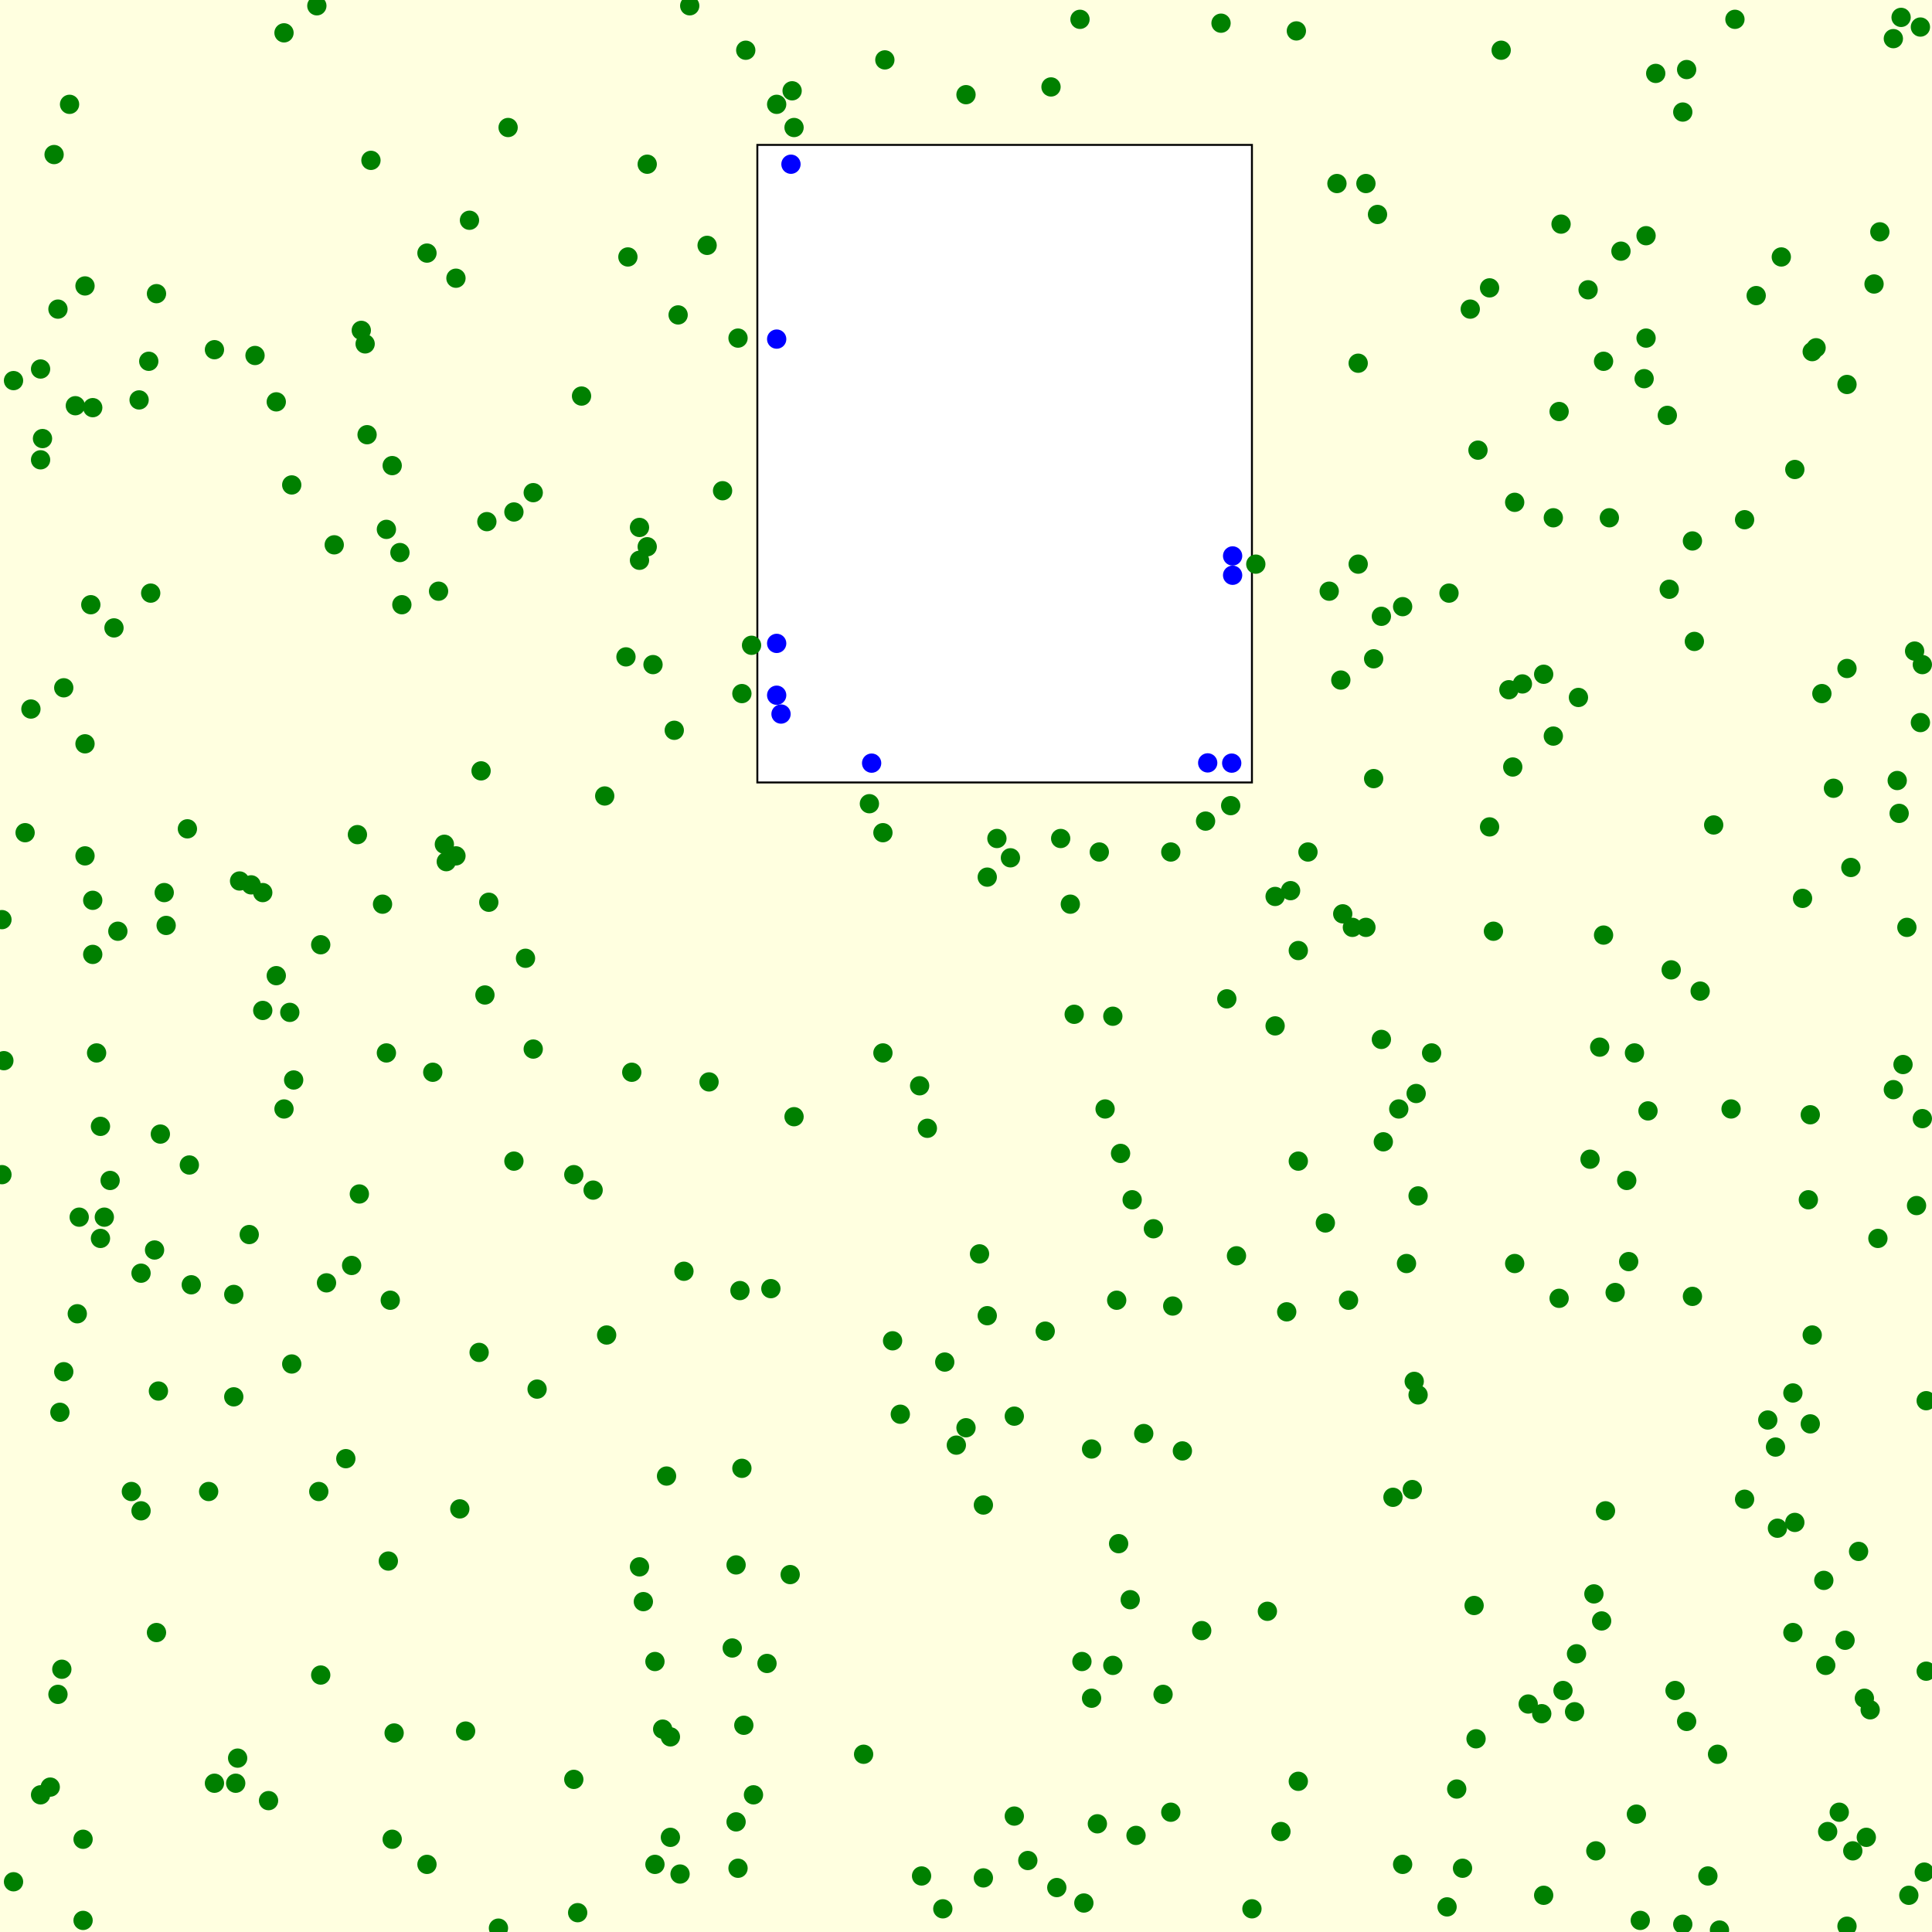
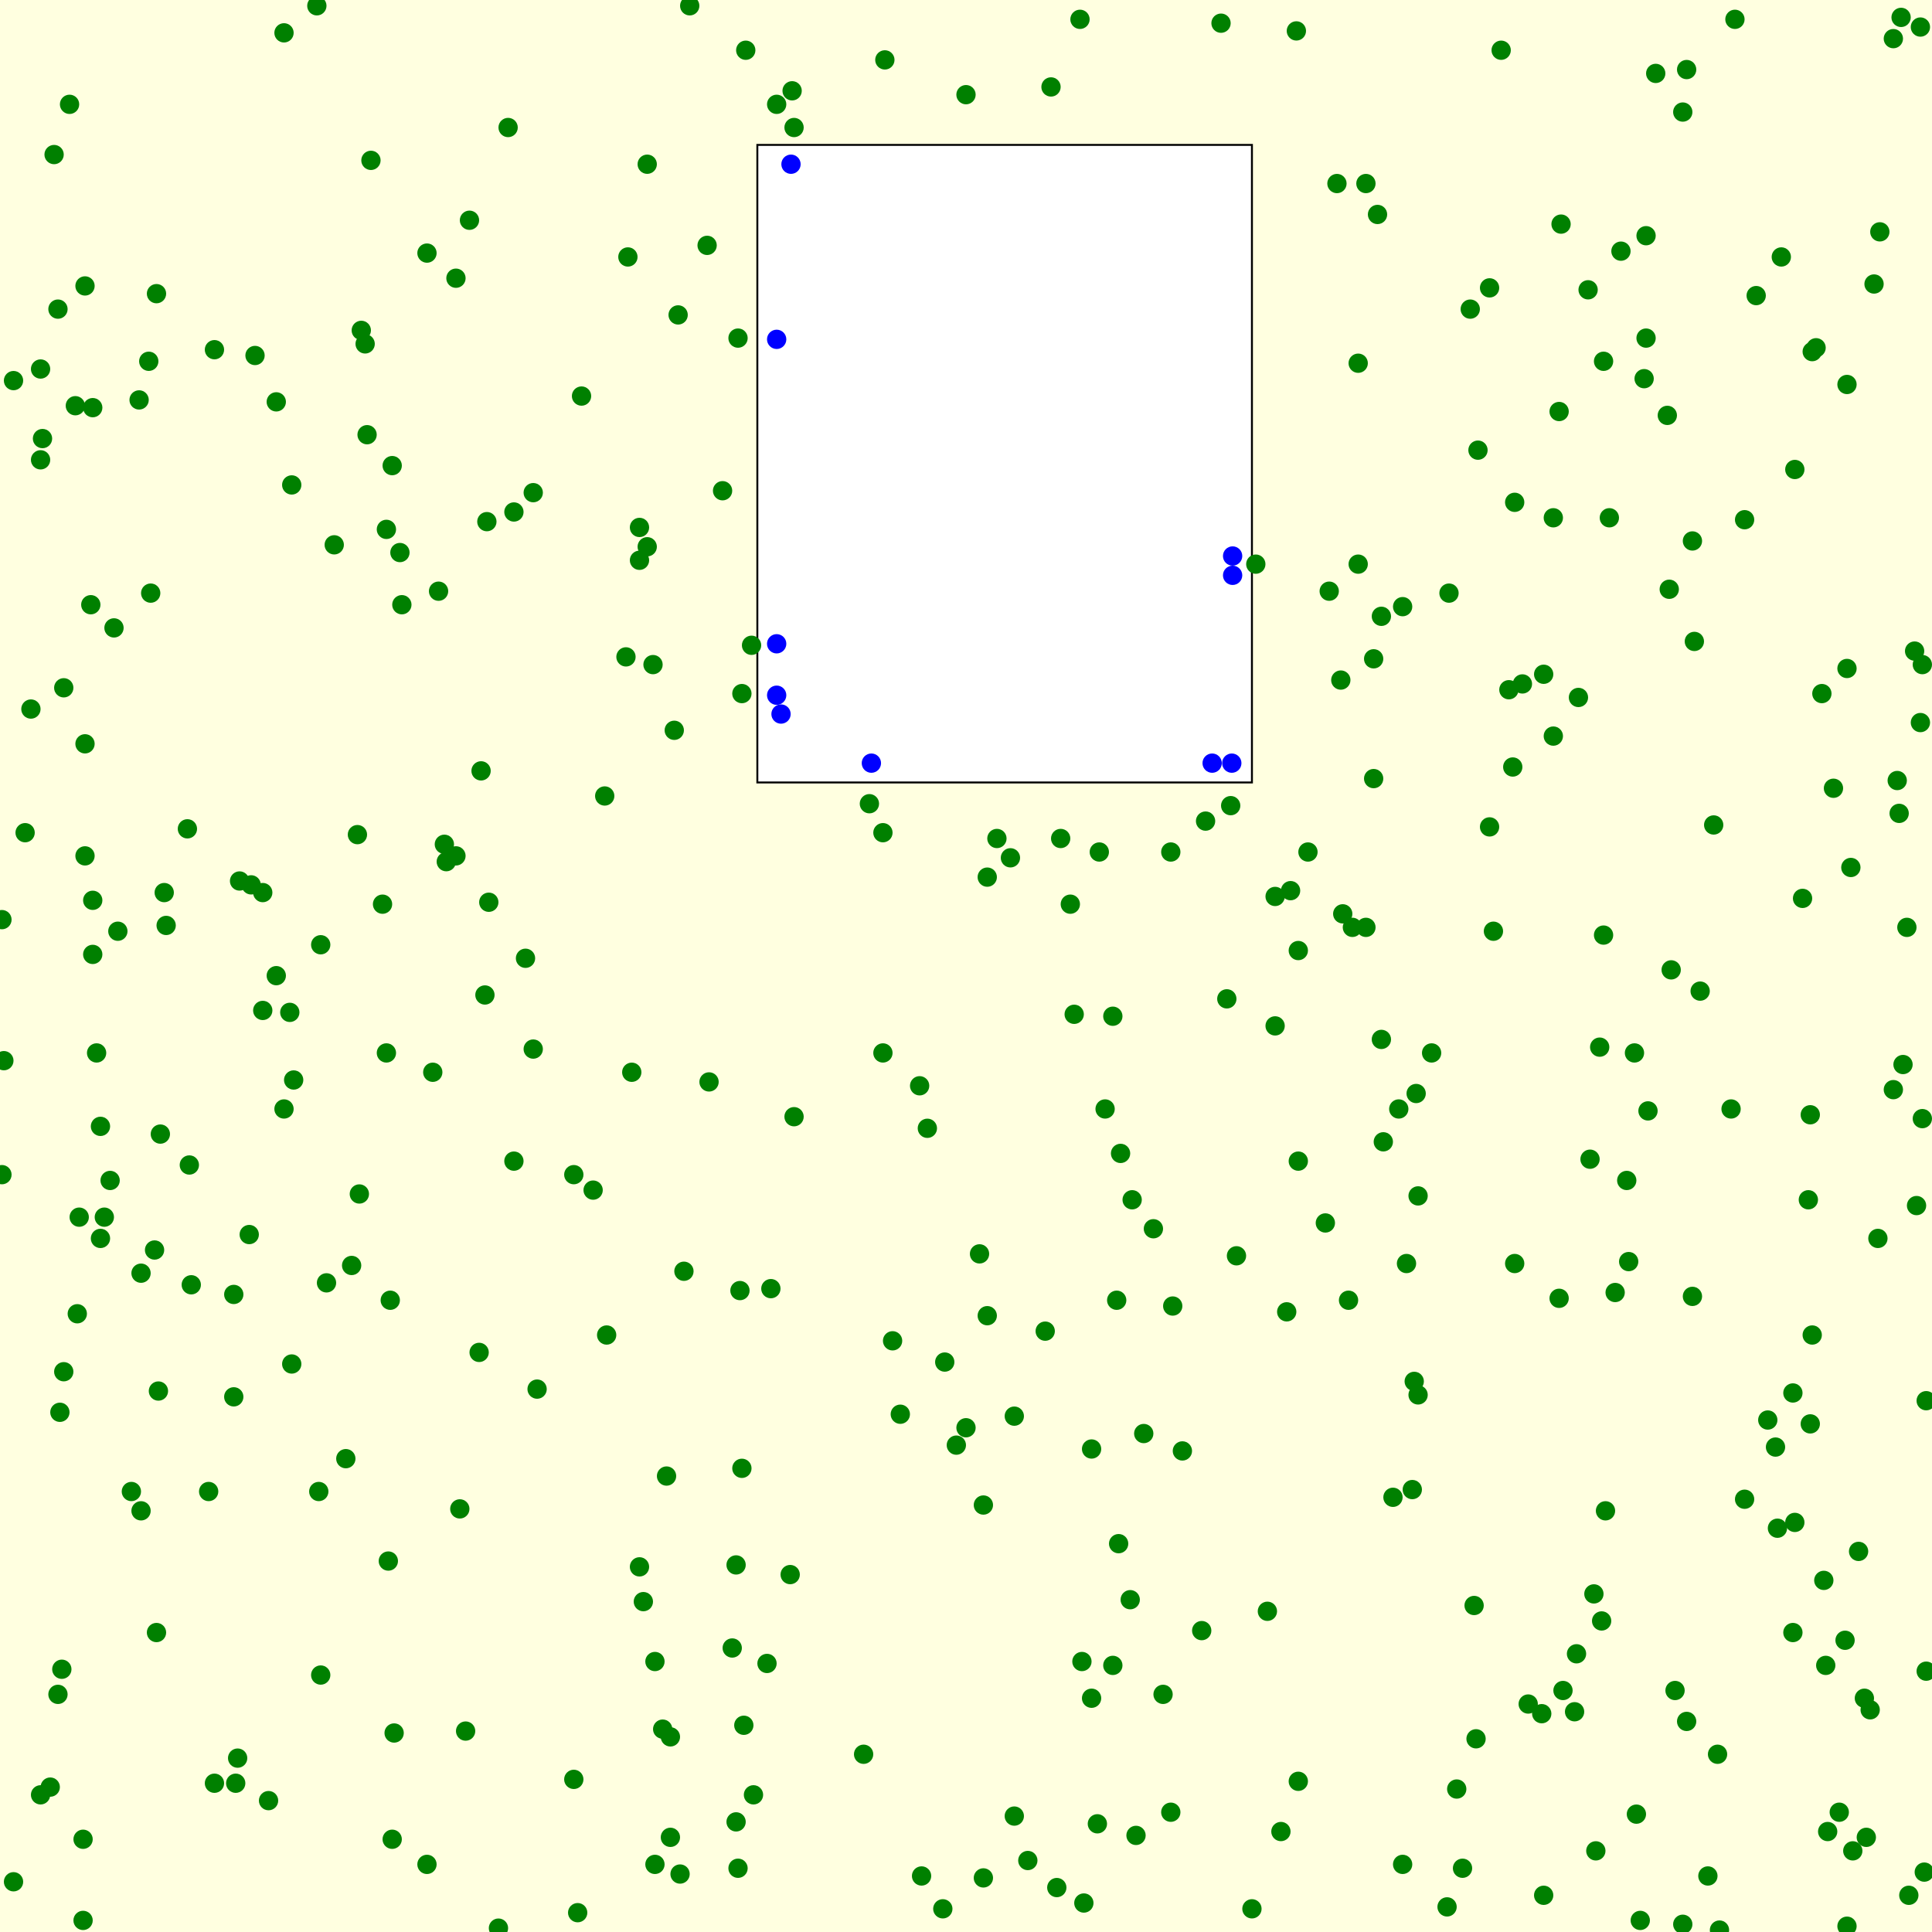
<svg xmlns="http://www.w3.org/2000/svg" viewBox="0 0 1000 1000">
  <rect x="0" y="0" width="1000" height="1000" fill="lightyellow" stroke="none " />
  <rect x="392" y="75" width="256" height="330" fill="white" stroke="black " />
  <circle cx="873" cy="891" r="5" fill="green" stroke="none" />
  <circle cx="920" cy="791" r="5" fill="green" stroke="none" />
  <circle cx="227" cy="306" r="5" fill="green" stroke="none" />
  <circle cx="955" cy="849" r="5" fill="green" stroke="none" />
  <circle cx="734" cy="619" r="5" fill="green" stroke="none" />
  <circle cx="276" cy="543" r="5" fill="green" stroke="none" />
  <circle cx="561" cy="985" r="5" fill="green" stroke="none" />
  <circle cx="707" cy="480" r="5" fill="green" stroke="none" />
  <circle cx="331" cy="273" r="5" fill="green" stroke="none" />
  <circle cx="560" cy="860" r="5" fill="green" stroke="none" />
  <circle cx="241" cy="896" r="5" fill="green" stroke="none" />
  <circle cx="783" cy="397" r="5" fill="green" stroke="none" />
  <circle cx="179" cy="755" r="5" fill="green" stroke="none" />
  <circle cx="152" cy="559" r="5" fill="green" stroke="none" />
  <circle cx="374" cy="254" r="5" fill="green" stroke="none" />
  <circle cx="73" cy="782" r="5" fill="green" stroke="none" />
  <circle cx="635" cy="517" r="5" fill="green" stroke="none" />
  <circle cx="81" cy="845" r="5" fill="green" stroke="none" />
  <circle cx="77" cy="187" r="5" fill="green" stroke="none" />
  <circle cx="339" cy="860" r="5" fill="green" stroke="none" />
  <circle cx="586" cy="621" r="5" fill="green" stroke="none" />
  <circle cx="169" cy="664" r="5" fill="green" stroke="none" />
  <circle cx="31" cy="731" r="5" fill="green" stroke="none" />
  <circle cx="804" cy="381" r="5" fill="green" stroke="none" />
  <circle cx="129" cy="639" r="5" fill="green" stroke="none" />
  <circle cx="397" cy="861" r="5" fill="green" stroke="none" />
  <circle cx="327" cy="555" r="5" fill="green" stroke="none" />
  <circle cx="525" cy="940" r="5" fill="green" stroke="none" />
  <circle cx="68" cy="772" r="5" fill="green" stroke="none" />
  <circle cx="733" cy="566" r="5" fill="green" stroke="none" />
  <circle cx="943" cy="359" r="5" fill="green" stroke="none" />
  <circle cx="523" cy="444" r="5" fill="green" stroke="none" />
  <circle cx="7" cy="974" r="5" fill="green" stroke="none" />
  <circle cx="890" cy="999" r="5" fill="green" stroke="none" />
  <circle cx="980" cy="564" r="5" fill="green" stroke="none" />
  <circle cx="108" cy="772" r="5" fill="green" stroke="none" />
  <circle cx="711" cy="403" r="5" fill="green" stroke="none" />
  <circle cx="477" cy="971" r="5" fill="green" stroke="none" />
  <circle cx="2" cy="549" r="5" fill="green" stroke="none" />
  <circle cx="301" cy="205" r="5" fill="green" stroke="none" />
  <circle cx="357" cy="3" r="5" fill="green" stroke="none" />
  <circle cx="325" cy="133" r="5" fill="green" stroke="none" />
  <circle cx="576" cy="862" r="5" fill="green" stroke="none" />
  <circle cx="580" cy="597" r="5" fill="green" stroke="none" />
  <circle cx="190" cy="225" r="5" fill="green" stroke="none" />
  <circle cx="480" cy="584" r="5" fill="green" stroke="none" />
  <circle cx="85" cy="462" r="5" fill="green" stroke="none" />
  <circle cx="565" cy="879" r="5" fill="green" stroke="none" />
  <circle cx="830" cy="484" r="5" fill="green" stroke="none" />
  <circle cx="749" cy="987" r="5" fill="green" stroke="none" />
  <circle cx="136" cy="523" r="5" fill="green" stroke="none" />
  <circle cx="52" cy="641" r="5" fill="green" stroke="none" />
  <circle cx="121" cy="670" r="5" fill="green" stroke="none" />
  <circle cx="565" cy="750" r="5" fill="green" stroke="none" />
  <circle cx="757" cy="967" r="5" fill="green" stroke="none" />
  <circle cx="30" cy="877" r="5" fill="green" stroke="none" />
  <circle cx="345" cy="764" r="5" fill="green" stroke="none" />
  <circle cx="889" cy="908" r="5" fill="green" stroke="none" />
  <circle cx="495" cy="748" r="5" fill="green" stroke="none" />
  <circle cx="688" cy="306" r="5" fill="green" stroke="none" />
  <circle cx="958" cy="449" r="5" fill="green" stroke="none" />
  <circle cx="606" cy="441" r="5" fill="green" stroke="none" />
  <circle cx="21" cy="238" r="5" fill="green" stroke="none" />
  <circle cx="734" cy="722" r="5" fill="green" stroke="none" />
  <circle cx="938" cy="691" r="5" fill="green" stroke="none" />
  <circle cx="997" cy="725" r="5" fill="green" stroke="none" />
  <circle cx="447" cy="908" r="5" fill="green" stroke="none" />
  <circle cx="13" cy="431" r="5" fill="green" stroke="none" />
  <circle cx="863" cy="215" r="5" fill="green" stroke="none" />
  <circle cx="33" cy="356" r="5" fill="green" stroke="none" />
  <circle cx="532" cy="963" r="5" fill="green" stroke="none" />
  <circle cx="43" cy="952" r="5" fill="green" stroke="none" />
  <circle cx="57" cy="611" r="5" fill="green" stroke="none" />
  <circle cx="937" cy="737" r="5" fill="green" stroke="none" />
  <circle cx="807" cy="672" r="5" fill="green" stroke="none" />
  <circle cx="829" cy="839" r="5" fill="green" stroke="none" />
  <circle cx="43" cy="994" r="5" fill="green" stroke="none" />
  <circle cx="297" cy="608" r="5" fill="green" stroke="none" />
  <circle cx="383" cy="668" r="5" fill="green" stroke="none" />
  <circle cx="842" cy="611" r="5" fill="green" stroke="none" />
  <circle cx="871" cy="58" r="5" fill="green" stroke="none" />
  <circle cx="849" cy="994" r="5" fill="green" stroke="none" />
  <circle cx="871" cy="996" r="5" fill="green" stroke="none" />
  <circle cx="111" cy="181" r="5" fill="green" stroke="none" />
  <circle cx="47" cy="313" r="5" fill="green" stroke="none" />
  <circle cx="339" cy="965" r="5" fill="green" stroke="none" />
  <circle cx="929" cy="788" r="5" fill="green" stroke="none" />
  <circle cx="338" cy="344" r="5" fill="green" stroke="none" />
  <circle cx="203" cy="952" r="5" fill="green" stroke="none" />
  <circle cx="21" cy="191" r="5" fill="green" stroke="none" />
  <circle cx="185" cy="432" r="5" fill="green" stroke="none" />
  <circle cx="541" cy="689" r="5" fill="green" stroke="none" />
  <circle cx="251" cy="515" r="5" fill="green" stroke="none" />
  <circle cx="204" cy="897" r="5" fill="green" stroke="none" />
  <circle cx="200" cy="274" r="5" fill="green" stroke="none" />
  <circle cx="992" cy="624" r="5" fill="green" stroke="none" />
  <circle cx="198" cy="468" r="5" fill="green" stroke="none" />
  <circle cx="807" cy="213" r="5" fill="green" stroke="none" />
  <circle cx="765" cy="233" r="5" fill="green" stroke="none" />
  <circle cx="347" cy="899" r="5" fill="green" stroke="none" />
  <circle cx="122" cy="923" r="5" fill="green" stroke="none" />
  <circle cx="509" cy="972" r="5" fill="green" stroke="none" />
  <circle cx="143" cy="208" r="5" fill="green" stroke="none" />
  <circle cx="799" cy="349" r="5" fill="green" stroke="none" />
  <circle cx="28" cy="80" r="5" fill="green" stroke="none" />
  <circle cx="985" cy="551" r="5" fill="green" stroke="none" />
  <circle cx="48" cy="466" r="5" fill="green" stroke="none" />
  <circle cx="741" cy="545" r="5" fill="green" stroke="none" />
  <circle cx="965" cy="879" r="5" fill="green" stroke="none" />
  <circle cx="399" cy="667" r="5" fill="green" stroke="none" />
  <circle cx="187" cy="171" r="5" fill="green" stroke="none" />
  <circle cx="381" cy="943" r="5" fill="green" stroke="none" />
  <circle cx="568" cy="944" r="5" fill="green" stroke="none" />
  <circle cx="26" cy="925" r="5" fill="green" stroke="none" />
  <circle cx="276" cy="255" r="5" fill="green" stroke="none" />
  <circle cx="351" cy="163" r="5" fill="green" stroke="none" />
  <circle cx="579" cy="799" r="5" fill="green" stroke="none" />
  <circle cx="903" cy="776" r="5" fill="green" stroke="none" />
  <circle cx="791" cy="882" r="5" fill="green" stroke="none" />
  <circle cx="903" cy="269" r="5" fill="green" stroke="none" />
  <circle cx="457" cy="431" r="5" fill="green" stroke="none" />
  <circle cx="151" cy="706" r="5" fill="green" stroke="none" />
  <circle cx="956" cy="346" r="5" fill="green" stroke="none" />
  <circle cx="919" cy="749" r="5" fill="green" stroke="none" />
  <circle cx="968" cy="885" r="5" fill="green" stroke="none" />
  <circle cx="994" cy="14" r="5" fill="green" stroke="none" />
  <circle cx="984" cy="9" r="5" fill="green" stroke="none" />
  <circle cx="248" cy="700" r="5" fill="green" stroke="none" />
  <circle cx="252" cy="270" r="5" fill="green" stroke="none" />
  <circle cx="166" cy="489" r="5" fill="green" stroke="none" />
  <circle cx="86" cy="479" r="5" fill="green" stroke="none" />
  <circle cx="622" cy="844" r="5" fill="green" stroke="none" />
  <circle cx="884" cy="971" r="5" fill="green" stroke="none" />
  <circle cx="500" cy="739" r="5" fill="green" stroke="none" />
  <circle cx="833" cy="268" r="5" fill="green" stroke="none" />
  <circle cx="59" cy="325" r="5" fill="green" stroke="none" />
  <circle cx="511" cy="454" r="5" fill="green" stroke="none" />
  <circle cx="784" cy="260" r="5" fill="green" stroke="none" />
  <circle cx="44" cy="148" r="5" fill="green" stroke="none" />
  <circle cx="703" cy="292" r="5" fill="green" stroke="none" />
  <circle cx="808" cy="116" r="5" fill="green" stroke="none" />
  <circle cx="466" cy="732" r="5" fill="green" stroke="none" />
  <circle cx="22" cy="227" r="5" fill="green" stroke="none" />
  <circle cx="726" cy="314" r="5" fill="green" stroke="none" />
  <circle cx="147" cy="17" r="5" fill="green" stroke="none" />
  <circle cx="48" cy="494" r="5" fill="green" stroke="none" />
  <circle cx="476" cy="562" r="5" fill="green" stroke="none" />
  <circle cx="692" cy="95" r="5" fill="green" stroke="none" />
  <circle cx="876" cy="671" r="5" fill="green" stroke="none" />
  <circle cx="728" cy="654" r="5" fill="green" stroke="none" />
  <circle cx="847" cy="939" r="5" fill="green" stroke="none" />
  <circle cx="940" cy="180" r="5" fill="green" stroke="none" />
  <circle cx="78" cy="307" r="5" fill="green" stroke="none" />
  <circle cx="36" cy="54" r="5" fill="green" stroke="none" />
  <circle cx="335" cy="85" r="5" fill="green" stroke="none" />
  <circle cx="660" cy="464" r="5" fill="green" stroke="none" />
  <circle cx="852" cy="122" r="5" fill="green" stroke="none" />
  <circle cx="208" cy="313" r="5" fill="green" stroke="none" />
  <circle cx="715" cy="538" r="5" fill="green" stroke="none" />
  <circle cx="612" cy="751" r="5" fill="green" stroke="none" />
  <circle cx="672" cy="601" r="5" fill="green" stroke="none" />
  <circle cx="991" cy="337" r="5" fill="green" stroke="none" />
  <circle cx="389" cy="334" r="5" fill="green" stroke="none" />
  <circle cx="980" cy="20" r="5" fill="green" stroke="none" />
  <circle cx="136" cy="462" r="5" fill="green" stroke="none" />
  <circle cx="607" cy="676" r="5" fill="green" stroke="none" />
  <circle cx="936" cy="621" r="5" fill="green" stroke="none" />
  <circle cx="731" cy="771" r="5" fill="green" stroke="none" />
  <circle cx="173" cy="282" r="5" fill="green" stroke="none" />
  <circle cx="711" cy="341" r="5" fill="green" stroke="none" />
  <circle cx="457" cy="545" r="5" fill="green" stroke="none" />
  <circle cx="933" cy="465" r="5" fill="green" stroke="none" />
  <circle cx="44" cy="385" r="5" fill="green" stroke="none" />
  <circle cx="207" cy="286" r="5" fill="green" stroke="none" />
  <circle cx="831" cy="782" r="5" fill="green" stroke="none" />
  <circle cx="143" cy="505" r="5" fill="green" stroke="none" />
  <circle cx="836" cy="669" r="5" fill="green" stroke="none" />
  <circle cx="202" cy="673" r="5" fill="green" stroke="none" />
  <circle cx="554" cy="468" r="5" fill="green" stroke="none" />
  <circle cx="343" cy="895" r="5" fill="green" stroke="none" />
  <circle cx="823" cy="600" r="5" fill="green" stroke="none" />
  <circle cx="1" cy="608" r="5" fill="green" stroke="none" />
  <circle cx="189" cy="178" r="5" fill="green" stroke="none" />
  <circle cx="606" cy="938" r="5" fill="green" stroke="none" />
  <circle cx="721" cy="775" r="5" fill="green" stroke="none" />
  <circle cx="81" cy="152" r="5" fill="green" stroke="none" />
  <circle cx="952" cy="938" r="5" fill="green" stroke="none" />
  <circle cx="569" cy="441" r="5" fill="green" stroke="none" />
  <circle cx="500" cy="49" r="5" fill="green" stroke="none" />
  <circle cx="272" cy="496" r="5" fill="green" stroke="none" />
  <circle cx="121" cy="723" r="5" fill="green" stroke="none" />
  <circle cx="147" cy="574" r="5" fill="green" stroke="none" />
  <circle cx="203" cy="241" r="5" fill="green" stroke="none" />
  <circle cx="781" cy="357" r="5" fill="green" stroke="none" />
  <circle cx="828" cy="542" r="5" fill="green" stroke="none" />
  <circle cx="576" cy="526" r="5" fill="green" stroke="none" />
  <circle cx="278" cy="719" r="5" fill="green" stroke="none" />
  <circle cx="937" cy="577" r="5" fill="green" stroke="none" />
  <circle cx="44" cy="443" r="5" fill="green" stroke="none" />
  <circle cx="224" cy="555" r="5" fill="green" stroke="none" />
  <circle cx="928" cy="721" r="5" fill="green" stroke="none" />
  <circle cx="52" cy="583" r="5" fill="green" stroke="none" />
  <circle cx="32" cy="864" r="5" fill="green" stroke="none" />
  <circle cx="732" cy="715" r="5" fill="green" stroke="none" />
  <circle cx="857" cy="38" r="5" fill="green" stroke="none" />
  <circle cx="973" cy="120" r="5" fill="green" stroke="none" />
  <circle cx="764" cy="900" r="5" fill="green" stroke="none" />
  <circle cx="547" cy="977" r="5" fill="green" stroke="none" />
  <circle cx="385" cy="893" r="5" fill="green" stroke="none" />
  <circle cx="637" cy="417" r="5" fill="green" stroke="none" />
  <circle cx="724" cy="574" r="5" fill="green" stroke="none" />
  <circle cx="995" cy="344" r="5" fill="green" stroke="none" />
  <circle cx="666" cy="679" r="5" fill="green" stroke="none" />
  <circle cx="313" cy="412" r="5" fill="green" stroke="none" />
  <circle cx="677" cy="441" r="5" fill="green" stroke="none" />
  <circle cx="944" cy="818" r="5" fill="green" stroke="none" />
  <circle cx="61" cy="482" r="5" fill="green" stroke="none" />
  <circle cx="186" cy="618" r="5" fill="green" stroke="none" />
  <circle cx="236" cy="144" r="5" fill="green" stroke="none" />
  <circle cx="672" cy="922" r="5" fill="green" stroke="none" />
  <circle cx="82" cy="720" r="5" fill="green" stroke="none" />
  <circle cx="949" cy="408" r="5" fill="green" stroke="none" />
  <circle cx="21" cy="929" r="5" fill="green" stroke="none" />
  <circle cx="773" cy="482" r="5" fill="green" stroke="none" />
  <circle cx="843" cy="653" r="5" fill="green" stroke="none" />
  <circle cx="33" cy="710" r="5" fill="green" stroke="none" />
  <circle cx="851" cy="196" r="5" fill="green" stroke="none" />
  <circle cx="249" cy="399" r="5" fill="green" stroke="none" />
  <circle cx="99" cy="665" r="5" fill="green" stroke="none" />
  <circle cx="221" cy="965" r="5" fill="green" stroke="none" />
  <circle cx="853" cy="575" r="5" fill="green" stroke="none" />
  <circle cx="333" cy="829" r="5" fill="green" stroke="none" />
  <circle cx="877" cy="332" r="5" fill="green" stroke="none" />
  <circle cx="390" cy="929" r="5" fill="green" stroke="none" />
  <circle cx="956" cy="199" r="5" fill="green" stroke="none" />
  <circle cx="945" cy="862" r="5" fill="green" stroke="none" />
  <circle cx="698" cy="673" r="5" fill="green" stroke="none" />
  <circle cx="98" cy="603" r="5" fill="green" stroke="none" />
  <circle cx="799" cy="981" r="5" fill="green" stroke="none" />
  <circle cx="817" cy="361" r="5" fill="green" stroke="none" />
  <circle cx="381" cy="810" r="5" fill="green" stroke="none" />
  <circle cx="201" cy="808" r="5" fill="green" stroke="none" />
  <circle cx="331" cy="290" r="5" fill="green" stroke="none" />
  <circle cx="966" cy="951" r="5" fill="green" stroke="none" />
  <circle cx="777" cy="26" r="5" fill="green" stroke="none" />
  <circle cx="366" cy="127" r="5" fill="green" stroke="none" />
  <circle cx="307" cy="616" r="5" fill="green" stroke="none" />
  <circle cx="672" cy="492" r="5" fill="green" stroke="none" />
  <circle cx="825" cy="825" r="5" fill="green" stroke="none" />
  <circle cx="384" cy="760" r="5" fill="green" stroke="none" />
  <circle cx="509" cy="779" r="5" fill="green" stroke="none" />
  <circle cx="788" cy="354" r="5" fill="green" stroke="none" />
  <circle cx="700" cy="480" r="5" fill="green" stroke="none" />
  <circle cx="815" cy="886" r="5" fill="green" stroke="none" />
  <circle cx="726" cy="965" r="5" fill="green" stroke="none" />
  <circle cx="988" cy="981" r="5" fill="green" stroke="none" />
  <circle cx="929" cy="243" r="5" fill="green" stroke="none" />
  <circle cx="347" cy="951" r="5" fill="green" stroke="none" />
  <circle cx="686" cy="633" r="5" fill="green" stroke="none" />
  <circle cx="703" cy="188" r="5" fill="green" stroke="none" />
  <circle cx="873" cy="36" r="5" fill="green" stroke="none" />
  <circle cx="83" cy="587" r="5" fill="green" stroke="none" />
  <circle cx="382" cy="175" r="5" fill="green" stroke="none" />
  <circle cx="592" cy="742" r="5" fill="green" stroke="none" />
  <circle cx="164" cy="3" r="5" fill="green" stroke="none" />
  <circle cx="771" cy="428" r="5" fill="green" stroke="none" />
  <circle cx="809" cy="875" r="5" fill="green" stroke="none" />
  <circle cx="382" cy="967" r="5" fill="green" stroke="none" />
  <circle cx="597" cy="636" r="5" fill="green" stroke="none" />
  <circle cx="243" cy="114" r="5" fill="green" stroke="none" />
  <circle cx="80" cy="647" r="5" fill="green" stroke="none" />
  <circle cx="668" cy="461" r="5" fill="green" stroke="none" />
  <circle cx="865" cy="502" r="5" fill="green" stroke="none" />
  <circle cx="50" cy="545" r="5" fill="green" stroke="none" />
  <circle cx="331" cy="811" r="5" fill="green" stroke="none" />
  <circle cx="314" cy="691" r="5" fill="green" stroke="none" />
  <circle cx="367" cy="560" r="5" fill="green" stroke="none" />
  <circle cx="624" cy="425" r="5" fill="green" stroke="none" />
  <circle cx="130" cy="458" r="5" fill="green" stroke="none" />
  <circle cx="994" cy="374" r="5" fill="green" stroke="none" />
  <circle cx="73" cy="659" r="5" fill="green" stroke="none" />
  <circle cx="761" cy="160" r="5" fill="green" stroke="none" />
  <circle cx="16" cy="367" r="5" fill="green" stroke="none" />
  <circle cx="230" cy="437" r="5" fill="green" stroke="none" />
  <circle cx="72" cy="207" r="5" fill="green" stroke="none" />
  <circle cx="578" cy="673" r="5" fill="green" stroke="none" />
  <circle cx="266" cy="265" r="5" fill="green" stroke="none" />
  <circle cx="896" cy="574" r="5" fill="green" stroke="none" />
  <circle cx="822" cy="150" r="5" fill="green" stroke="none" />
  <circle cx="959" cy="958" r="5" fill="green" stroke="none" />
  <circle cx="297" cy="921" r="5" fill="green" stroke="none" />
  <circle cx="384" cy="359" r="5" fill="green" stroke="none" />
  <circle cx="324" cy="340" r="5" fill="green" stroke="none" />
  <circle cx="938" cy="182" r="5" fill="green" stroke="none" />
  <circle cx="516" cy="434" r="5" fill="green" stroke="none" />
  <circle cx="656" cy="834" r="5" fill="green" stroke="none" />
  <circle cx="852" cy="175" r="5" fill="green" stroke="none" />
  <circle cx="898" cy="10" r="5" fill="green" stroke="none" />
  <circle cx="200" cy="545" r="5" fill="green" stroke="none" />
  <circle cx="830" cy="187" r="5" fill="green" stroke="none" />
  <circle cx="648" cy="988" r="5" fill="green" stroke="none" />
  <circle cx="1" cy="476" r="5" fill="green" stroke="none" />
  <circle cx="867" cy="875" r="5" fill="green" stroke="none" />
  <circle cx="716" cy="591" r="5" fill="green" stroke="none" />
  <circle cx="458" cy="31" r="5" fill="green" stroke="none" />
  <circle cx="411" cy="66" r="5" fill="green" stroke="none" />
  <circle cx="816" cy="856" r="5" fill="green" stroke="none" />
  <circle cx="132" cy="184" r="5" fill="green" stroke="none" />
  <circle cx="663" cy="948" r="5" fill="green" stroke="none" />
  <circle cx="40" cy="680" r="5" fill="green" stroke="none" />
  <circle cx="556" cy="525" r="5" fill="green" stroke="none" />
  <circle cx="972" cy="641" r="5" fill="green" stroke="none" />
  <circle cx="983" cy="421" r="5" fill="green" stroke="none" />
  <circle cx="660" cy="531" r="5" fill="green" stroke="none" />
  <circle cx="997" cy="865" r="5" fill="green" stroke="none" />
  <circle cx="585" cy="828" r="5" fill="green" stroke="none" />
  <circle cx="379" cy="853" r="5" fill="green" stroke="none" />
  <circle cx="139" cy="932" r="5" fill="green" stroke="none" />
  <circle cx="572" cy="574" r="5" fill="green" stroke="none" />
  <circle cx="525" cy="733" r="5" fill="green" stroke="none" />
  <circle cx="559" cy="10" r="5" fill="green" stroke="none" />
  <circle cx="946" cy="948" r="5" fill="green" stroke="none" />
  <circle cx="750" cy="307" r="5" fill="green" stroke="none" />
  <circle cx="335" cy="283" r="5" fill="green" stroke="none" />
  <circle cx="39" cy="210" r="5" fill="green" stroke="none" />
  <circle cx="299" cy="990" r="5" fill="green" stroke="none" />
  <circle cx="640" cy="650" r="5" fill="green" stroke="none" />
  <circle cx="489" cy="705" r="5" fill="green" stroke="none" />
  <circle cx="507" cy="649" r="5" fill="green" stroke="none" />
  <circle cx="715" cy="319" r="5" fill="green" stroke="none" />
  <circle cx="266" cy="601" r="5" fill="green" stroke="none" />
  <circle cx="258" cy="998" r="5" fill="green" stroke="none" />
  <circle cx="352" cy="970" r="5" fill="green" stroke="none" />
  <circle cx="48" cy="211" r="5" fill="green" stroke="none" />
  <circle cx="839" cy="130" r="5" fill="green" stroke="none" />
  <circle cx="544" cy="45" r="5" fill="green" stroke="none" />
  <circle cx="713" cy="111" r="5" fill="green" stroke="none" />
  <circle cx="182" cy="655" r="5" fill="green" stroke="none" />
  <circle cx="30" cy="160" r="5" fill="green" stroke="none" />
  <circle cx="151" cy="251" r="5" fill="green" stroke="none" />
  <circle cx="695" cy="473" r="5" fill="green" stroke="none" />
  <circle cx="410" cy="47" r="5" fill="green" stroke="none" />
  <circle cx="995" cy="579" r="5" fill="green" stroke="none" />
  <circle cx="632" cy="12" r="5" fill="green" stroke="none" />
  <circle cx="864" cy="305" r="5" fill="green" stroke="none" />
  <circle cx="962" cy="803" r="5" fill="green" stroke="none" />
  <circle cx="166" cy="867" r="5" fill="green" stroke="none" />
  <circle cx="511" cy="681" r="5" fill="green" stroke="none" />
  <circle cx="804" cy="268" r="5" fill="green" stroke="none" />
  <circle cx="798" cy="887" r="5" fill="green" stroke="none" />
  <circle cx="124" cy="456" r="5" fill="green" stroke="none" />
  <circle cx="192" cy="83" r="5" fill="green" stroke="none" />
  <circle cx="909" cy="153" r="5" fill="green" stroke="none" />
  <circle cx="402" cy="54" r="5" fill="green" stroke="none" />
  <circle cx="846" cy="545" r="5" fill="green" stroke="none" />
  <circle cx="826" cy="958" r="5" fill="green" stroke="none" />
  <circle cx="754" cy="926" r="5" fill="green" stroke="none" />
  <circle cx="253" cy="467" r="5" fill="green" stroke="none" />
  <circle cx="221" cy="131" r="5" fill="green" stroke="none" />
  <circle cx="671" cy="16" r="5" fill="green" stroke="none" />
  <circle cx="231" cy="446" r="5" fill="green" stroke="none" />
  <circle cx="236" cy="443" r="5" fill="green" stroke="none" />
  <circle cx="956" cy="997" r="5" fill="green" stroke="none" />
  <circle cx="263" cy="66" r="5" fill="green" stroke="none" />
  <circle cx="707" cy="95" r="5" fill="green" stroke="none" />
  <circle cx="880" cy="513" r="5" fill="green" stroke="none" />
  <circle cx="150" cy="524" r="5" fill="green" stroke="none" />
  <circle cx="488" cy="988" r="5" fill="green" stroke="none" />
  <circle cx="462" cy="694" r="5" fill="green" stroke="none" />
  <circle cx="650" cy="292" r="5" fill="green" stroke="none" />
  <circle cx="411" cy="578" r="5" fill="green" stroke="none" />
  <circle cx="922" cy="133" r="5" fill="green" stroke="none" />
  <circle cx="970" cy="147" r="5" fill="green" stroke="none" />
  <circle cx="165" cy="772" r="5" fill="green" stroke="none" />
  <circle cx="602" cy="877" r="5" fill="green" stroke="none" />
  <circle cx="763" cy="831" r="5" fill="green" stroke="none" />
  <circle cx="238" cy="781" r="5" fill="green" stroke="none" />
  <circle cx="982" cy="404" r="5" fill="green" stroke="none" />
  <circle cx="694" cy="352" r="5" fill="green" stroke="none" />
  <circle cx="987" cy="480" r="5" fill="green" stroke="none" />
  <circle cx="97" cy="429" r="5" fill="green" stroke="none" />
  <circle cx="54" cy="630" r="5" fill="green" stroke="none" />
  <circle cx="123" cy="910" r="5" fill="green" stroke="none" />
  <circle cx="784" cy="654" r="5" fill="green" stroke="none" />
  <circle cx="111" cy="923" r="5" fill="green" stroke="none" />
  <circle cx="915" cy="735" r="5" fill="green" stroke="none" />
  <circle cx="996" cy="969" r="5" fill="green" stroke="none" />
  <circle cx="771" cy="149" r="5" fill="green" stroke="none" />
  <circle cx="450" cy="416" r="5" fill="green" stroke="none" />
  <circle cx="354" cy="658" r="5" fill="green" stroke="none" />
  <circle cx="386" cy="26" r="5" fill="green" stroke="none" />
  <circle cx="928" cy="845" r="5" fill="green" stroke="none" />
  <circle cx="41" cy="630" r="5" fill="green" stroke="none" />
  <circle cx="887" cy="427" r="5" fill="green" stroke="none" />
  <circle cx="549" cy="434" r="5" fill="green" stroke="none" />
  <circle cx="876" cy="280" r="5" fill="green" stroke="none" />
  <circle cx="588" cy="950" r="5" fill="green" stroke="none" />
  <circle cx="349" cy="378" r="5" fill="green" stroke="none" />
  <circle cx="7" cy="197" r="5" fill="green" stroke="none" />
  <circle cx="409" cy="815" r="5" fill="green" stroke="none" />
-   <circle cx="451.151" cy="395" r="5" fill="blue" stroke="none" />
-   <circle cx="637.533" cy="394.994" r="5" fill="blue" stroke="none" />
-   <circle cx="402.003" cy="333.019" r="5" fill="blue" stroke="none" />
-   <circle cx="409.398" cy="85" r="5" fill="blue" stroke="none" />
-   <circle cx="637.998" cy="287.749" r="5" fill="blue" stroke="none" />
-   <circle cx="402.002" cy="359.844" r="5" fill="blue" stroke="none" />
-   <circle cx="625.106" cy="394.872" r="5" fill="blue" stroke="none" />
-   <circle cx="402.007" cy="175.518" r="5" fill="blue" stroke="none" />
-   <circle cx="637.999" cy="297.752" r="5" fill="blue" stroke="none" />
+   <circle cx="451.024" cy="395" r="5" fill="blue" stroke="none" />
+   <circle cx="402" cy="175.64" r="5" fill="blue" stroke="none" />
+   <circle cx="402" cy="333.222" r="5" fill="blue" stroke="none" />
+   <circle cx="409.415" cy="85" r="5" fill="blue" stroke="none" />
+   <circle cx="638" cy="297.785" r="5" fill="blue" stroke="none" />
  <circle cx="404.254" cy="369.59" r="5" fill="blue" stroke="none" />
+   <circle cx="637.575" cy="395" r="5" fill="blue" stroke="none" />
+   <circle cx="627.404" cy="395" r="5" fill="blue" stroke="none" />
+   <circle cx="638" cy="287.785" r="5" fill="blue" stroke="none" />
+   <circle cx="402" cy="359.842" r="5" fill="blue" stroke="none" />
</svg>
